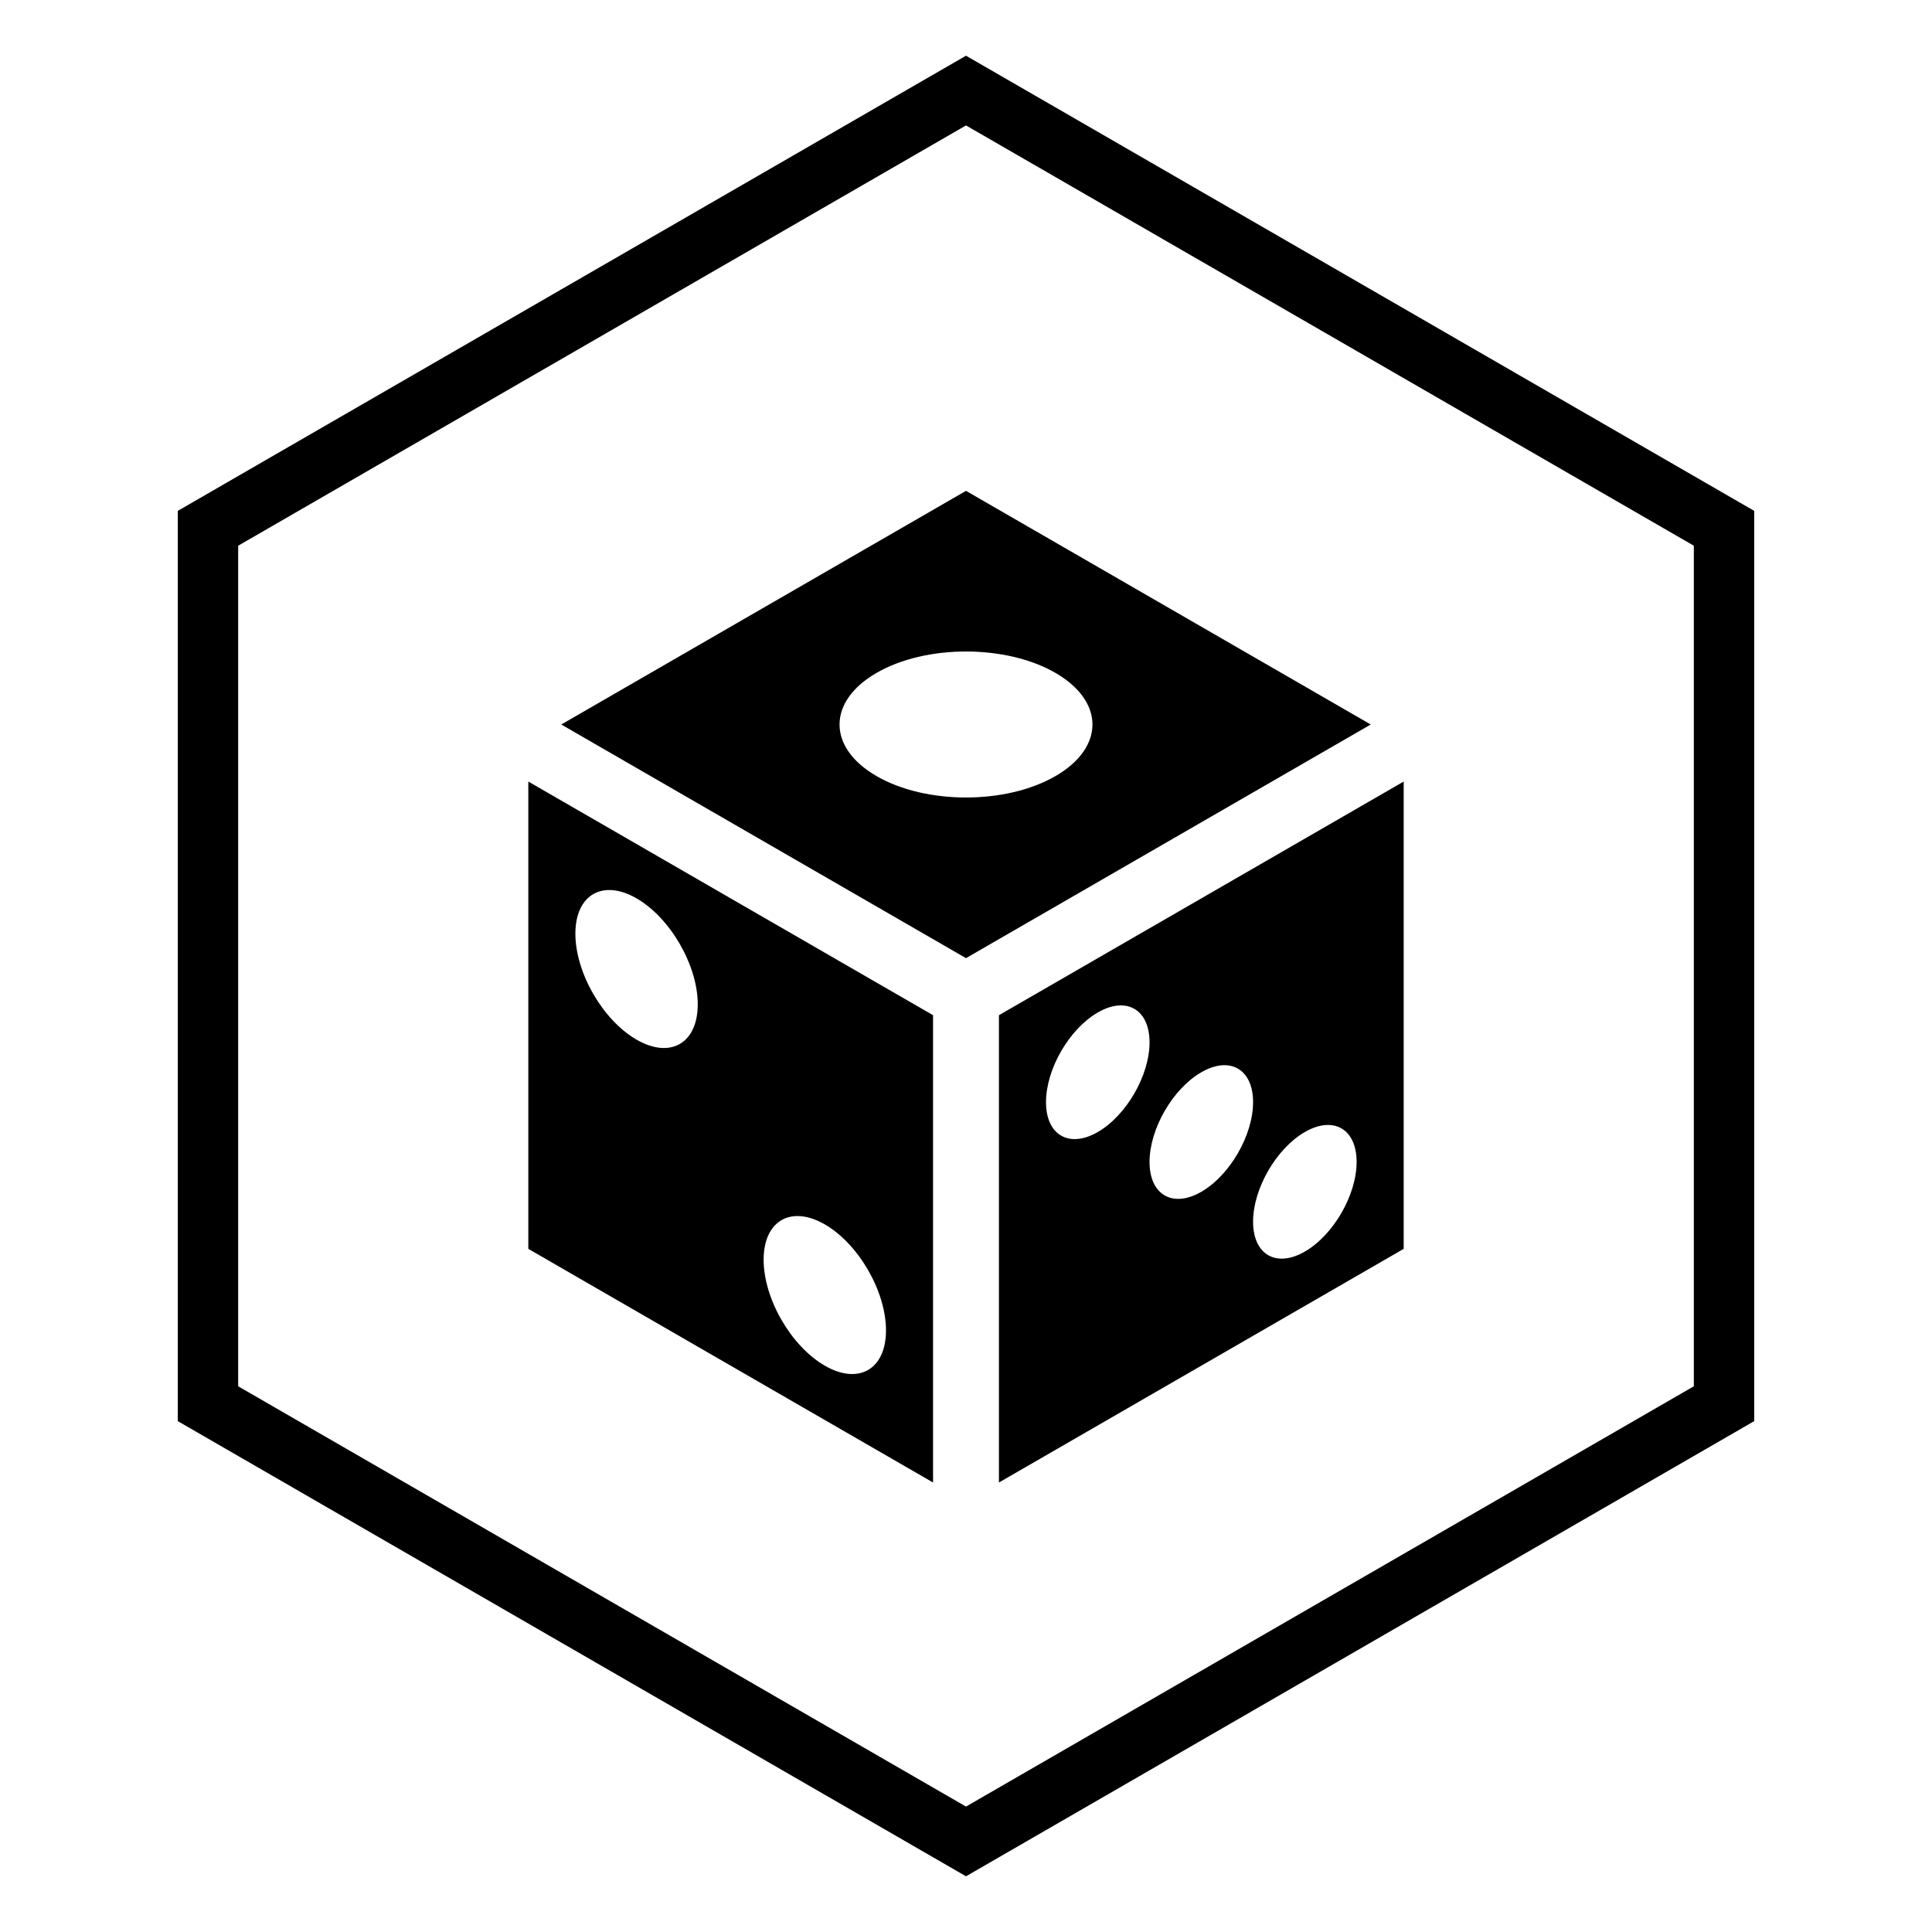
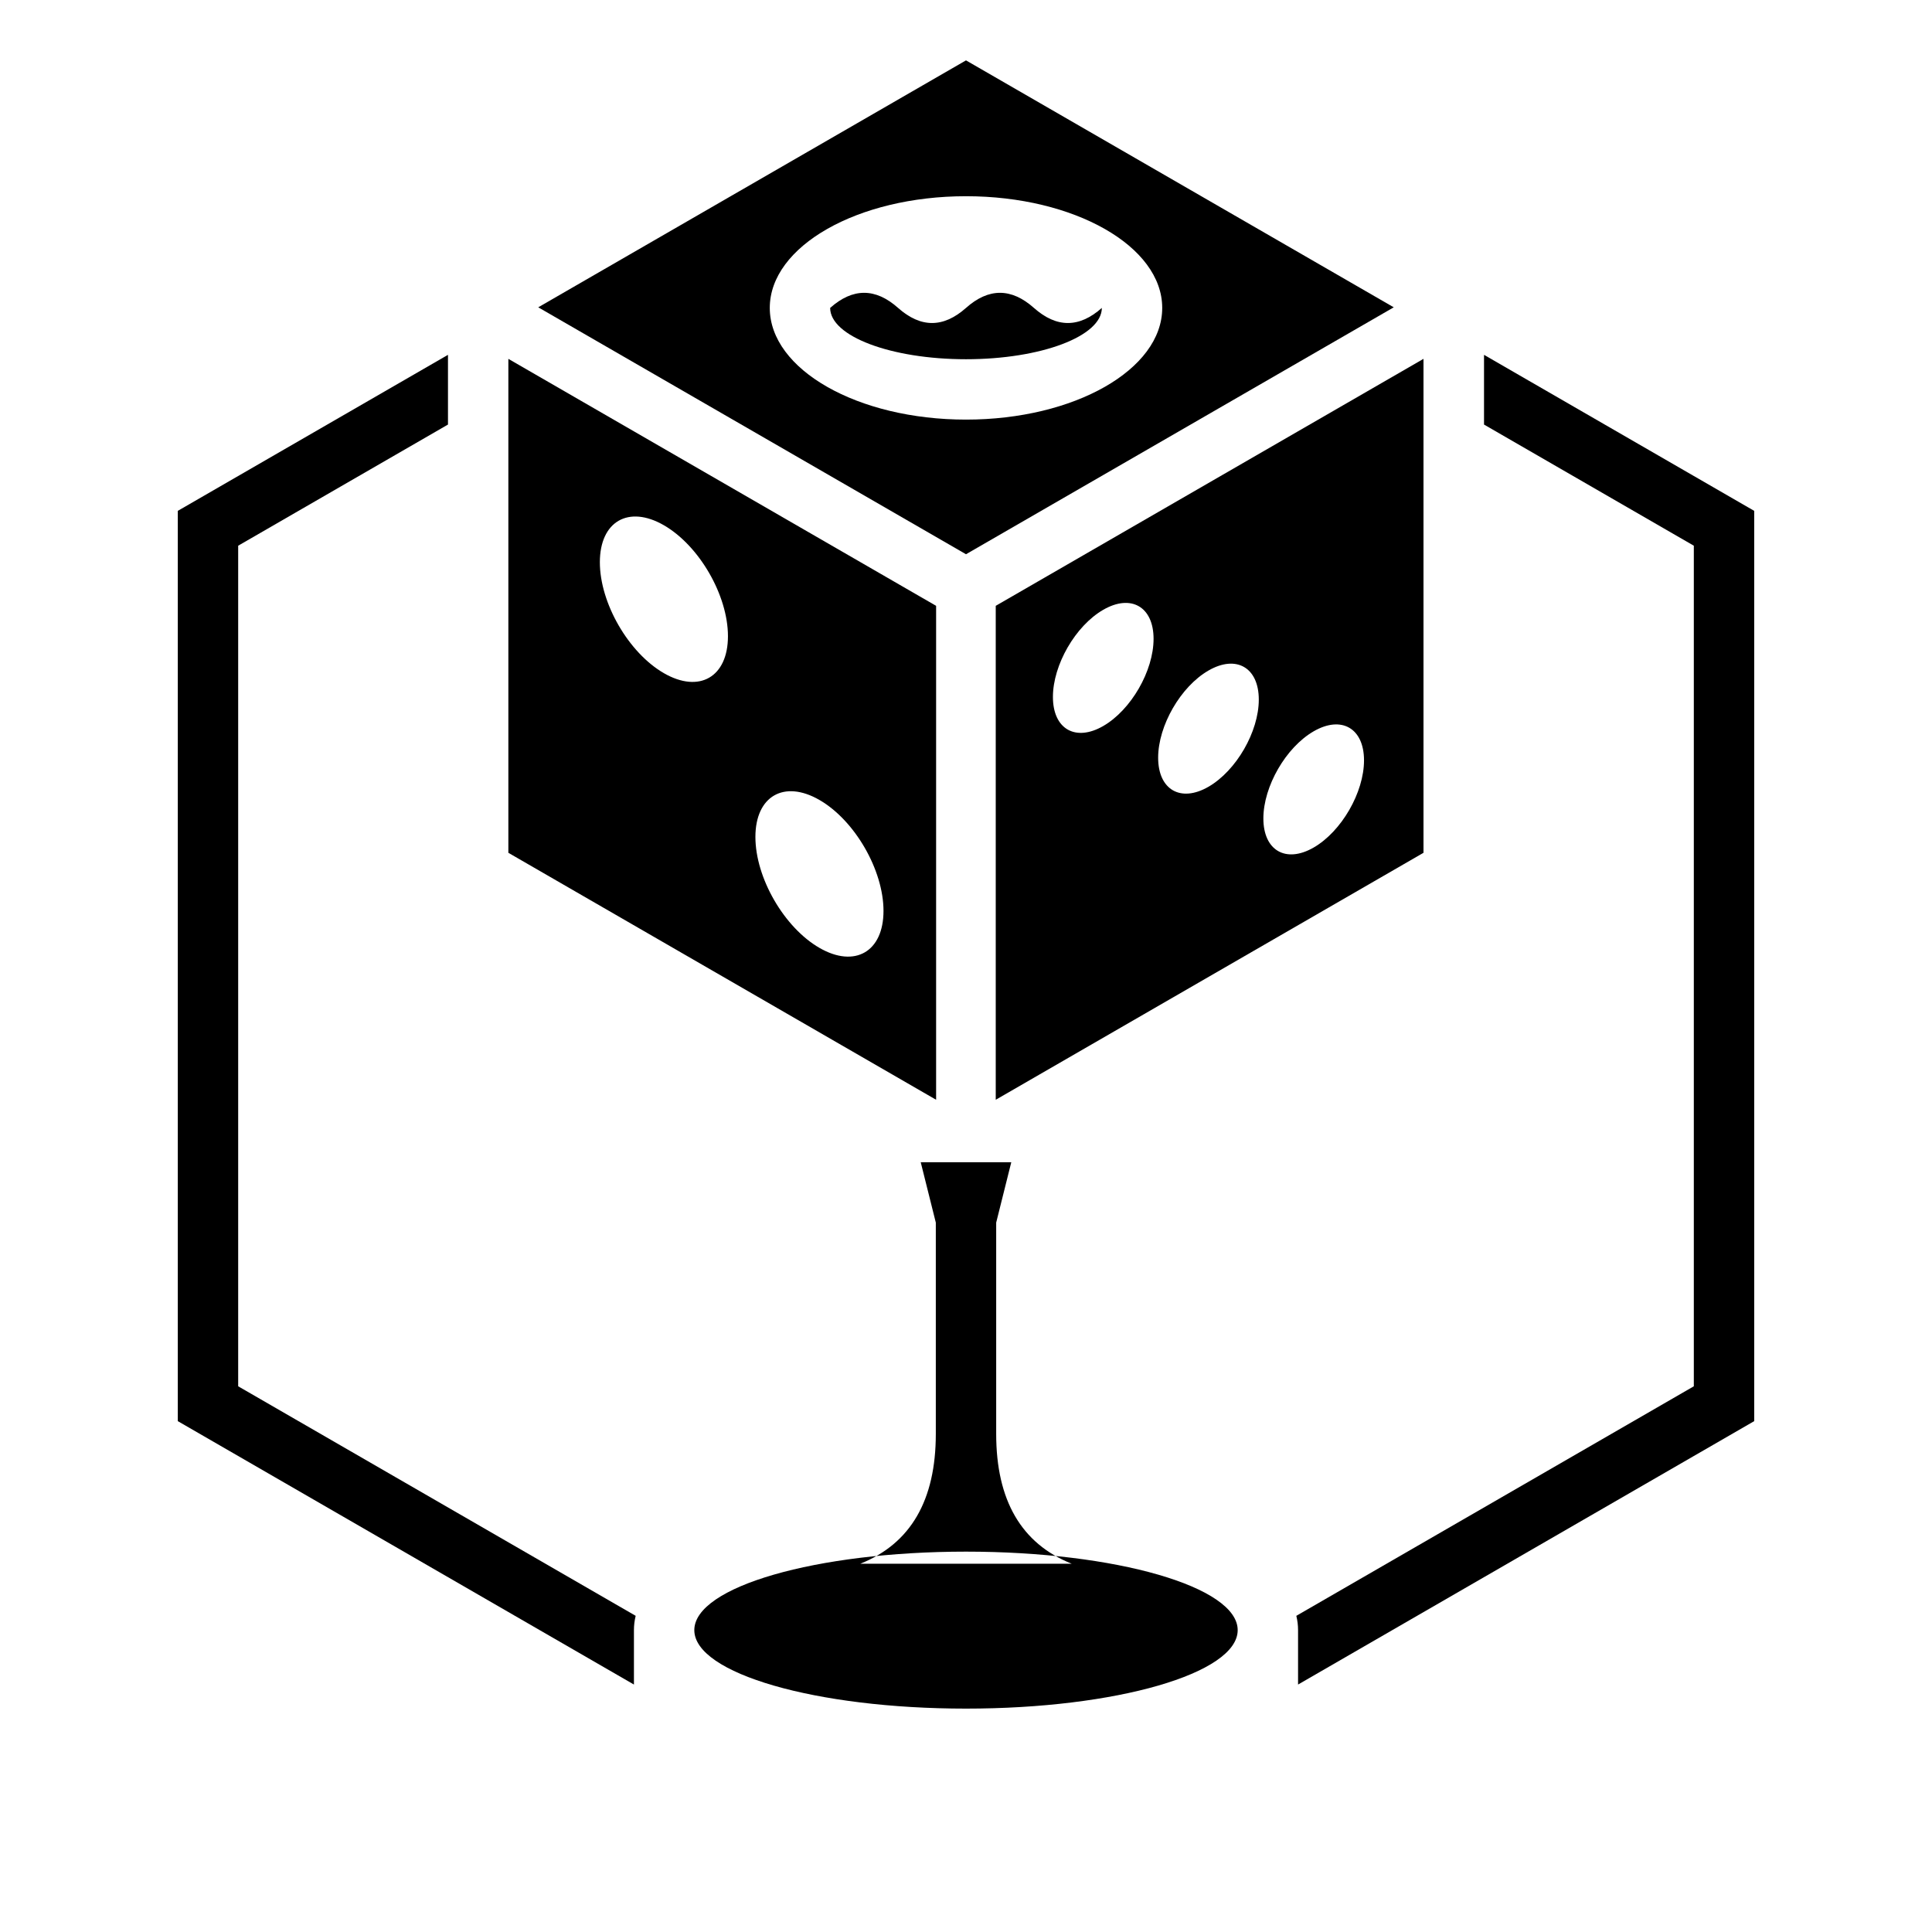
<svg xmlns="http://www.w3.org/2000/svg" viewBox="0 0 64 64">
-   <path fill="none" stroke="currentColor" stroke-width="2" d="M32 3L57.11 17.5V46.5L32 61L6.89 46.5V17.5Z" />
-   <path fill="currentColor" fill-rule="evenodd" transform="matrix(1.559 -0.9 1.559 0.9 16.41 24)" d="M.7 .7H9.3V9.3H.7ZM3.1 5a1.9 1.9 0 1 0 3.8 0a1.9 1.9 0 1 0-3.8 0Z" />
-   <path fill="currentColor" fill-rule="evenodd" transform="matrix(1.559 0.9 0 1.8 16.41 24)" d="M.7 .7H9.3V9.3H.7ZM1.7 3a1.3 1.3 0 1 0 2.6 0a1.3 1.3 0 1 0-2.6 0ZM5.7 7a1.3 1.3 0 1 0 2.6 0a1.3 1.3 0 1 0-2.6 0Z" />
-   <path fill="currentColor" fill-rule="evenodd" transform="matrix(1.559 -0.9 0 1.8 32 33)" d="M.7 .7H9.3V9.3H.7ZM1.7 2.8a1.1 1.1 0 1 0 2.2 0a1.1 1.1 0 1 0-2.2 0ZM3.9 5a1.1 1.1 0 1 0 2.2 0a1.1 1.1 0 1 0-2.2 0ZM6.1 7.2a1.1 1.1 0 1 0 2.2 0a1.1 1.1 0 1 0-2.2 0Z" />
+   <defs>
+     <clipPath id="xuc-xac-die">
+       <path clip-rule="evenodd" d="M-2 -2H66V66H-2ZM32 -0.31L49.16 9.6V29.4L32 39.31L14.84 29.4V9.6Z" />
+     </clipPath>
+     <clipPath id="xuc-xac-foot">
+       <path clip-rule="evenodd" d="M-2 -2H66V66H-2ZM21 54a11 4.6 0 1 0 22 0a11 4.6 0 1 0-22 0Z" />
+     </clipPath>
+     <clipPath id="xuc-xac-tip">
+       <path clip-rule="evenodd" d="M-2 -2H66V66H-2ZM21 54H43V66H21Z" />
+     </clipPath>
+   </defs>
+   <g clip-path="url(#xuc-xac-die)">
+     <g clip-path="url(#xuc-xac-tip)">
+       <path fill="none" stroke="currentColor" stroke-width="2" clip-path="url(#xuc-xac-foot)" d="M32 3L57.11 17.5V46.5L32 61L6.89 46.5V17.5Z" />
+     </g>
+   </g>
+   <path fill="currentColor" fill-rule="evenodd" d="M17.83 10.18L32 2L46.17 10.18L32 18.36ZM25.5 10.2a6.5 3.7 0 1 0 13 0a6.5 3.7 0 1 0-13 0Z" />
+   <path fill="currentColor" d="M27.5 10.2q1.125-1 2.25 0t2.25 0t2.25 0t2.25 0A4.5 1.7 0 0 1 27.5 10.2Z" />
+   <path fill="currentColor" fill-rule="evenodd" transform="matrix(1.5155 0.875 0 1.75 16.84 10.75)" d="M0 .65H9.35V10H0ZM2 3.5a1.4 1.4 0 1 0 2.8 0a1.4 1.4 0 1 0-2.8 0ZM5.4 7a1.4 1.4 0 1 0 2.8 0a1.4 1.4 0 1 0-2.8 0Z" />
+   <path fill="currentColor" fill-rule="evenodd" transform="matrix(1.5155 -0.875 0 1.75 32 19.5)" d="M.65 .65H10V10H.65ZM1.9 3a1.1 1.1 0 1 0 2.2 0a1.1 1.1 0 1 0-2.2 0ZM4.2 5.3a1.1 1.1 0 1 0 2.2 0a1.1 1.1 0 1 0-2.2 0ZM6.5 7.6a1.1 1.1 0 1 0 2.2 0a1.1 1.1 0 1 0-2.2 0Z" />
+   <path fill="currentColor" d="M30.5 38.5H33.5L33 40.5V47.5Q33 50.8 35.5 51.8H28.5Q31 50.8 31 47.5V40.5ZM23 54a9 2.6 0 1 0 18 0a9 2.6 0 1 0-18 0Z" />
</svg>
